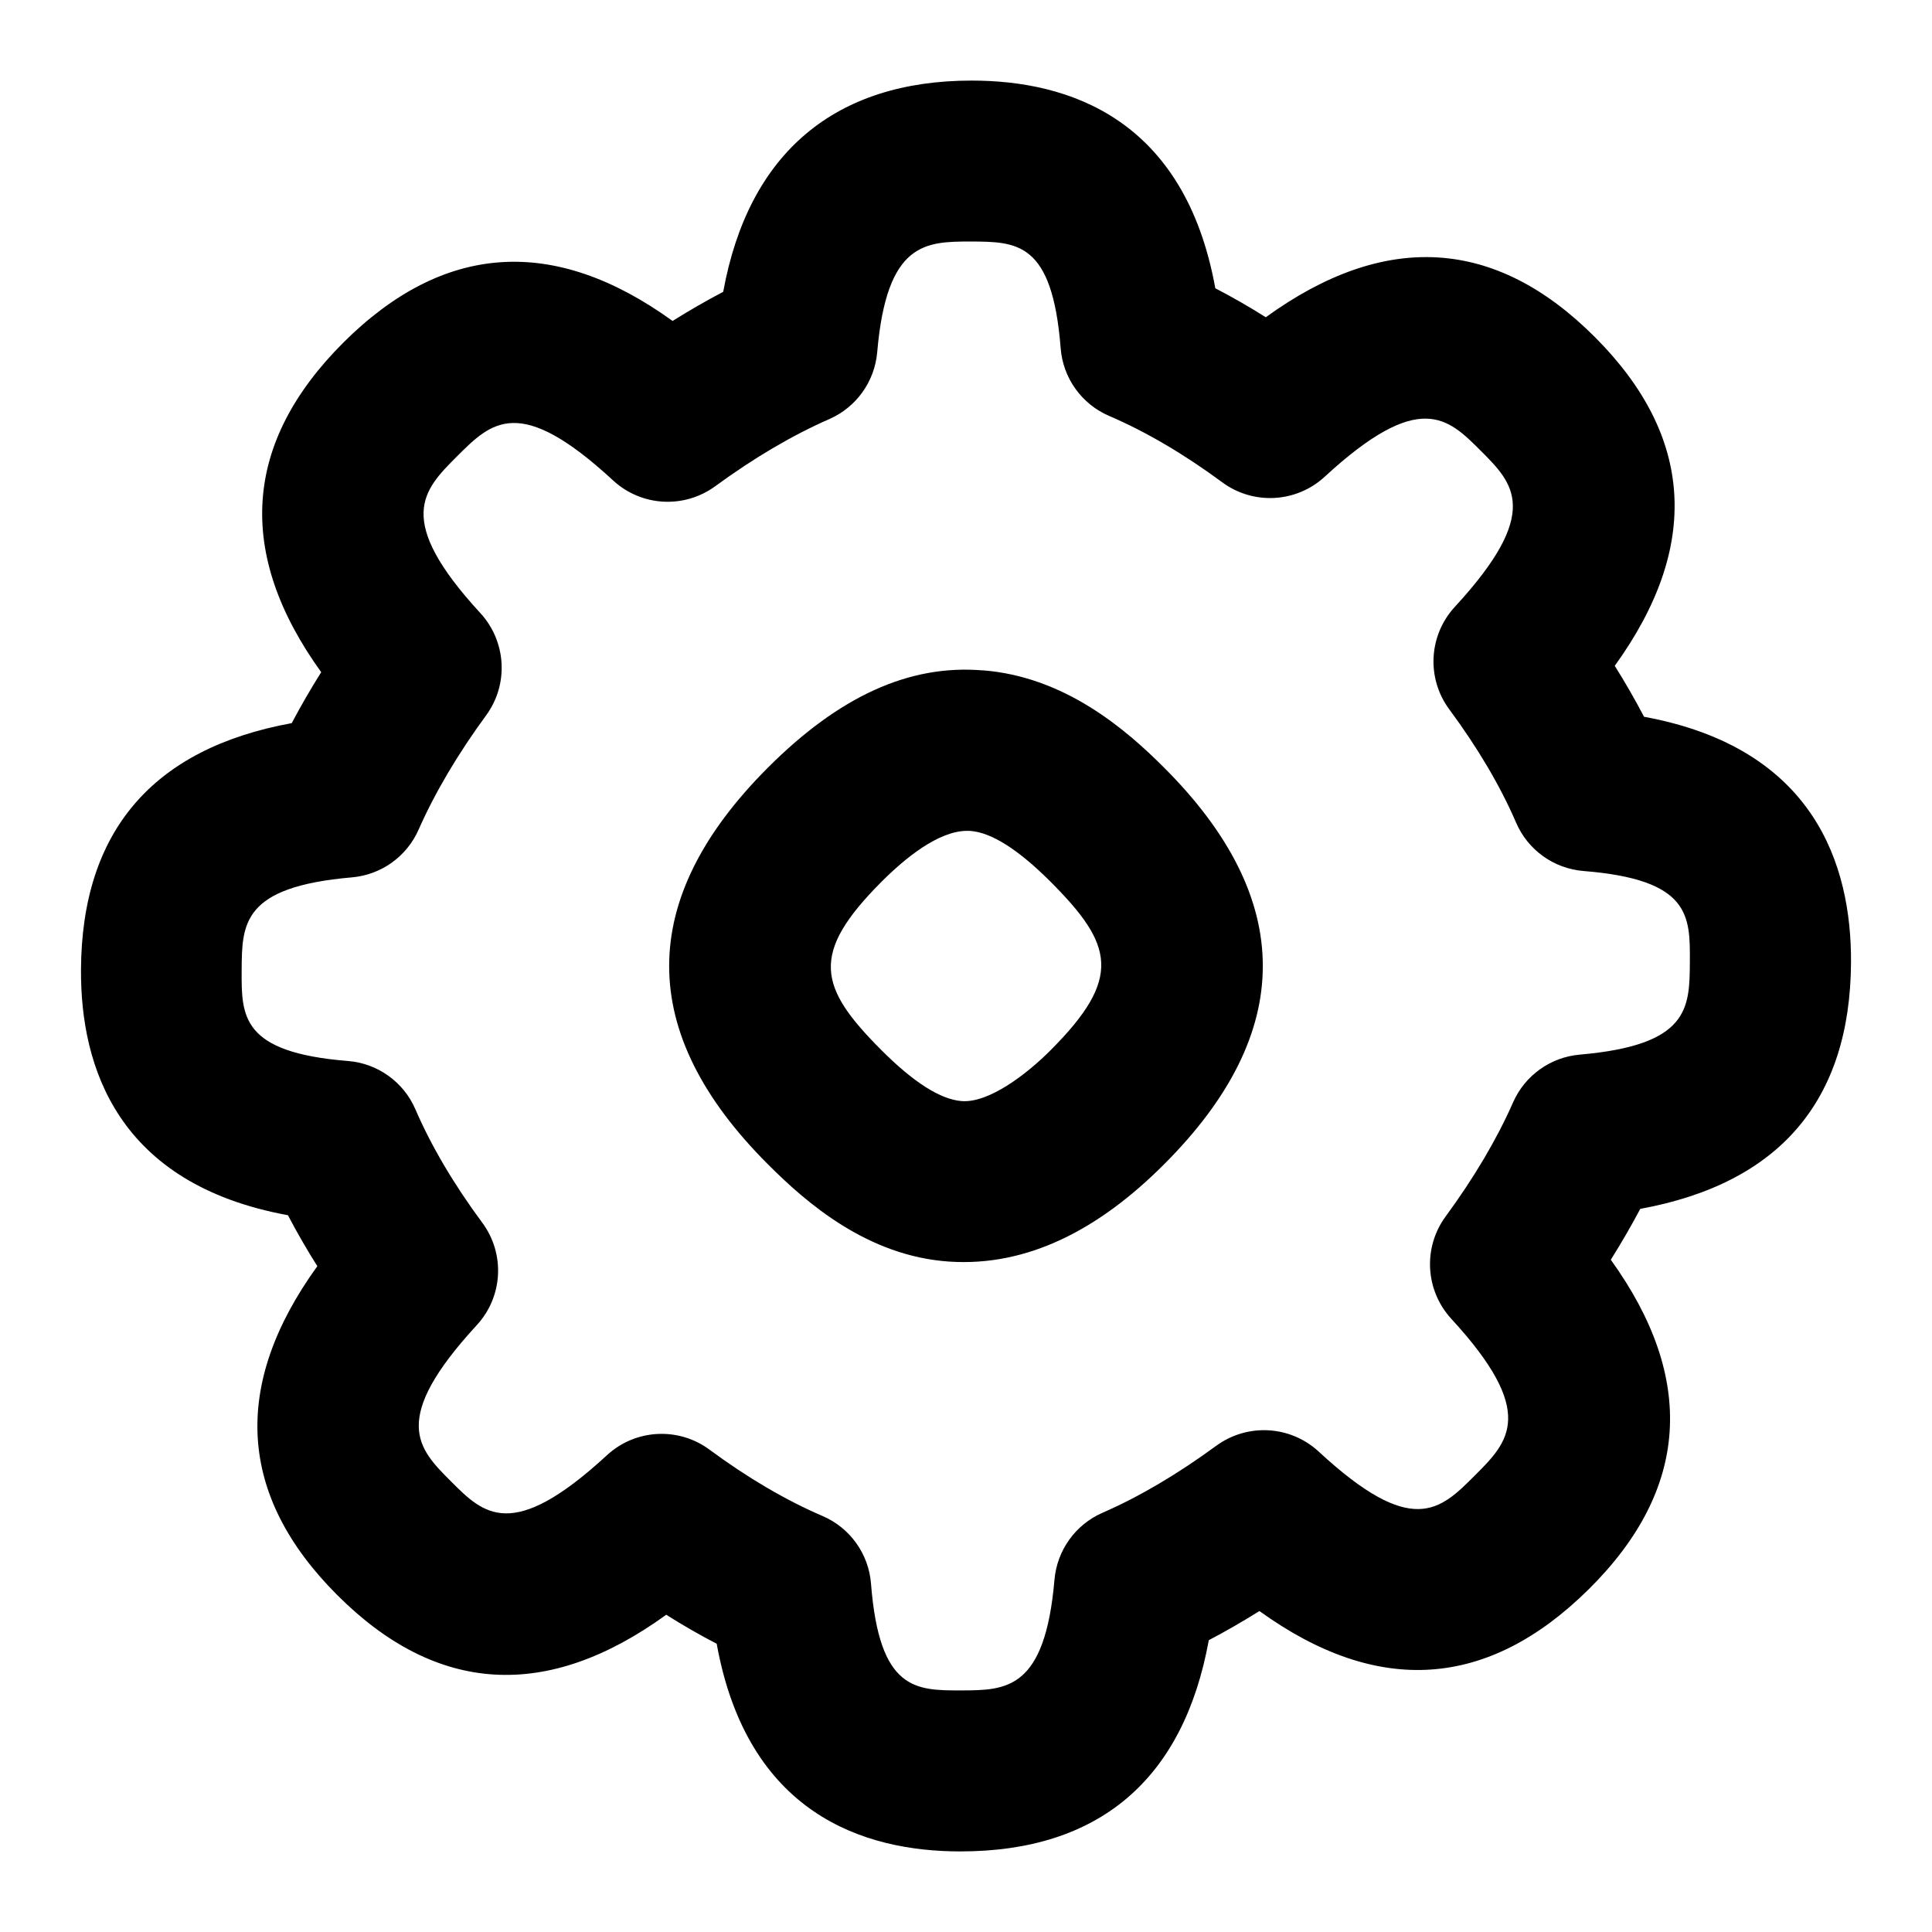
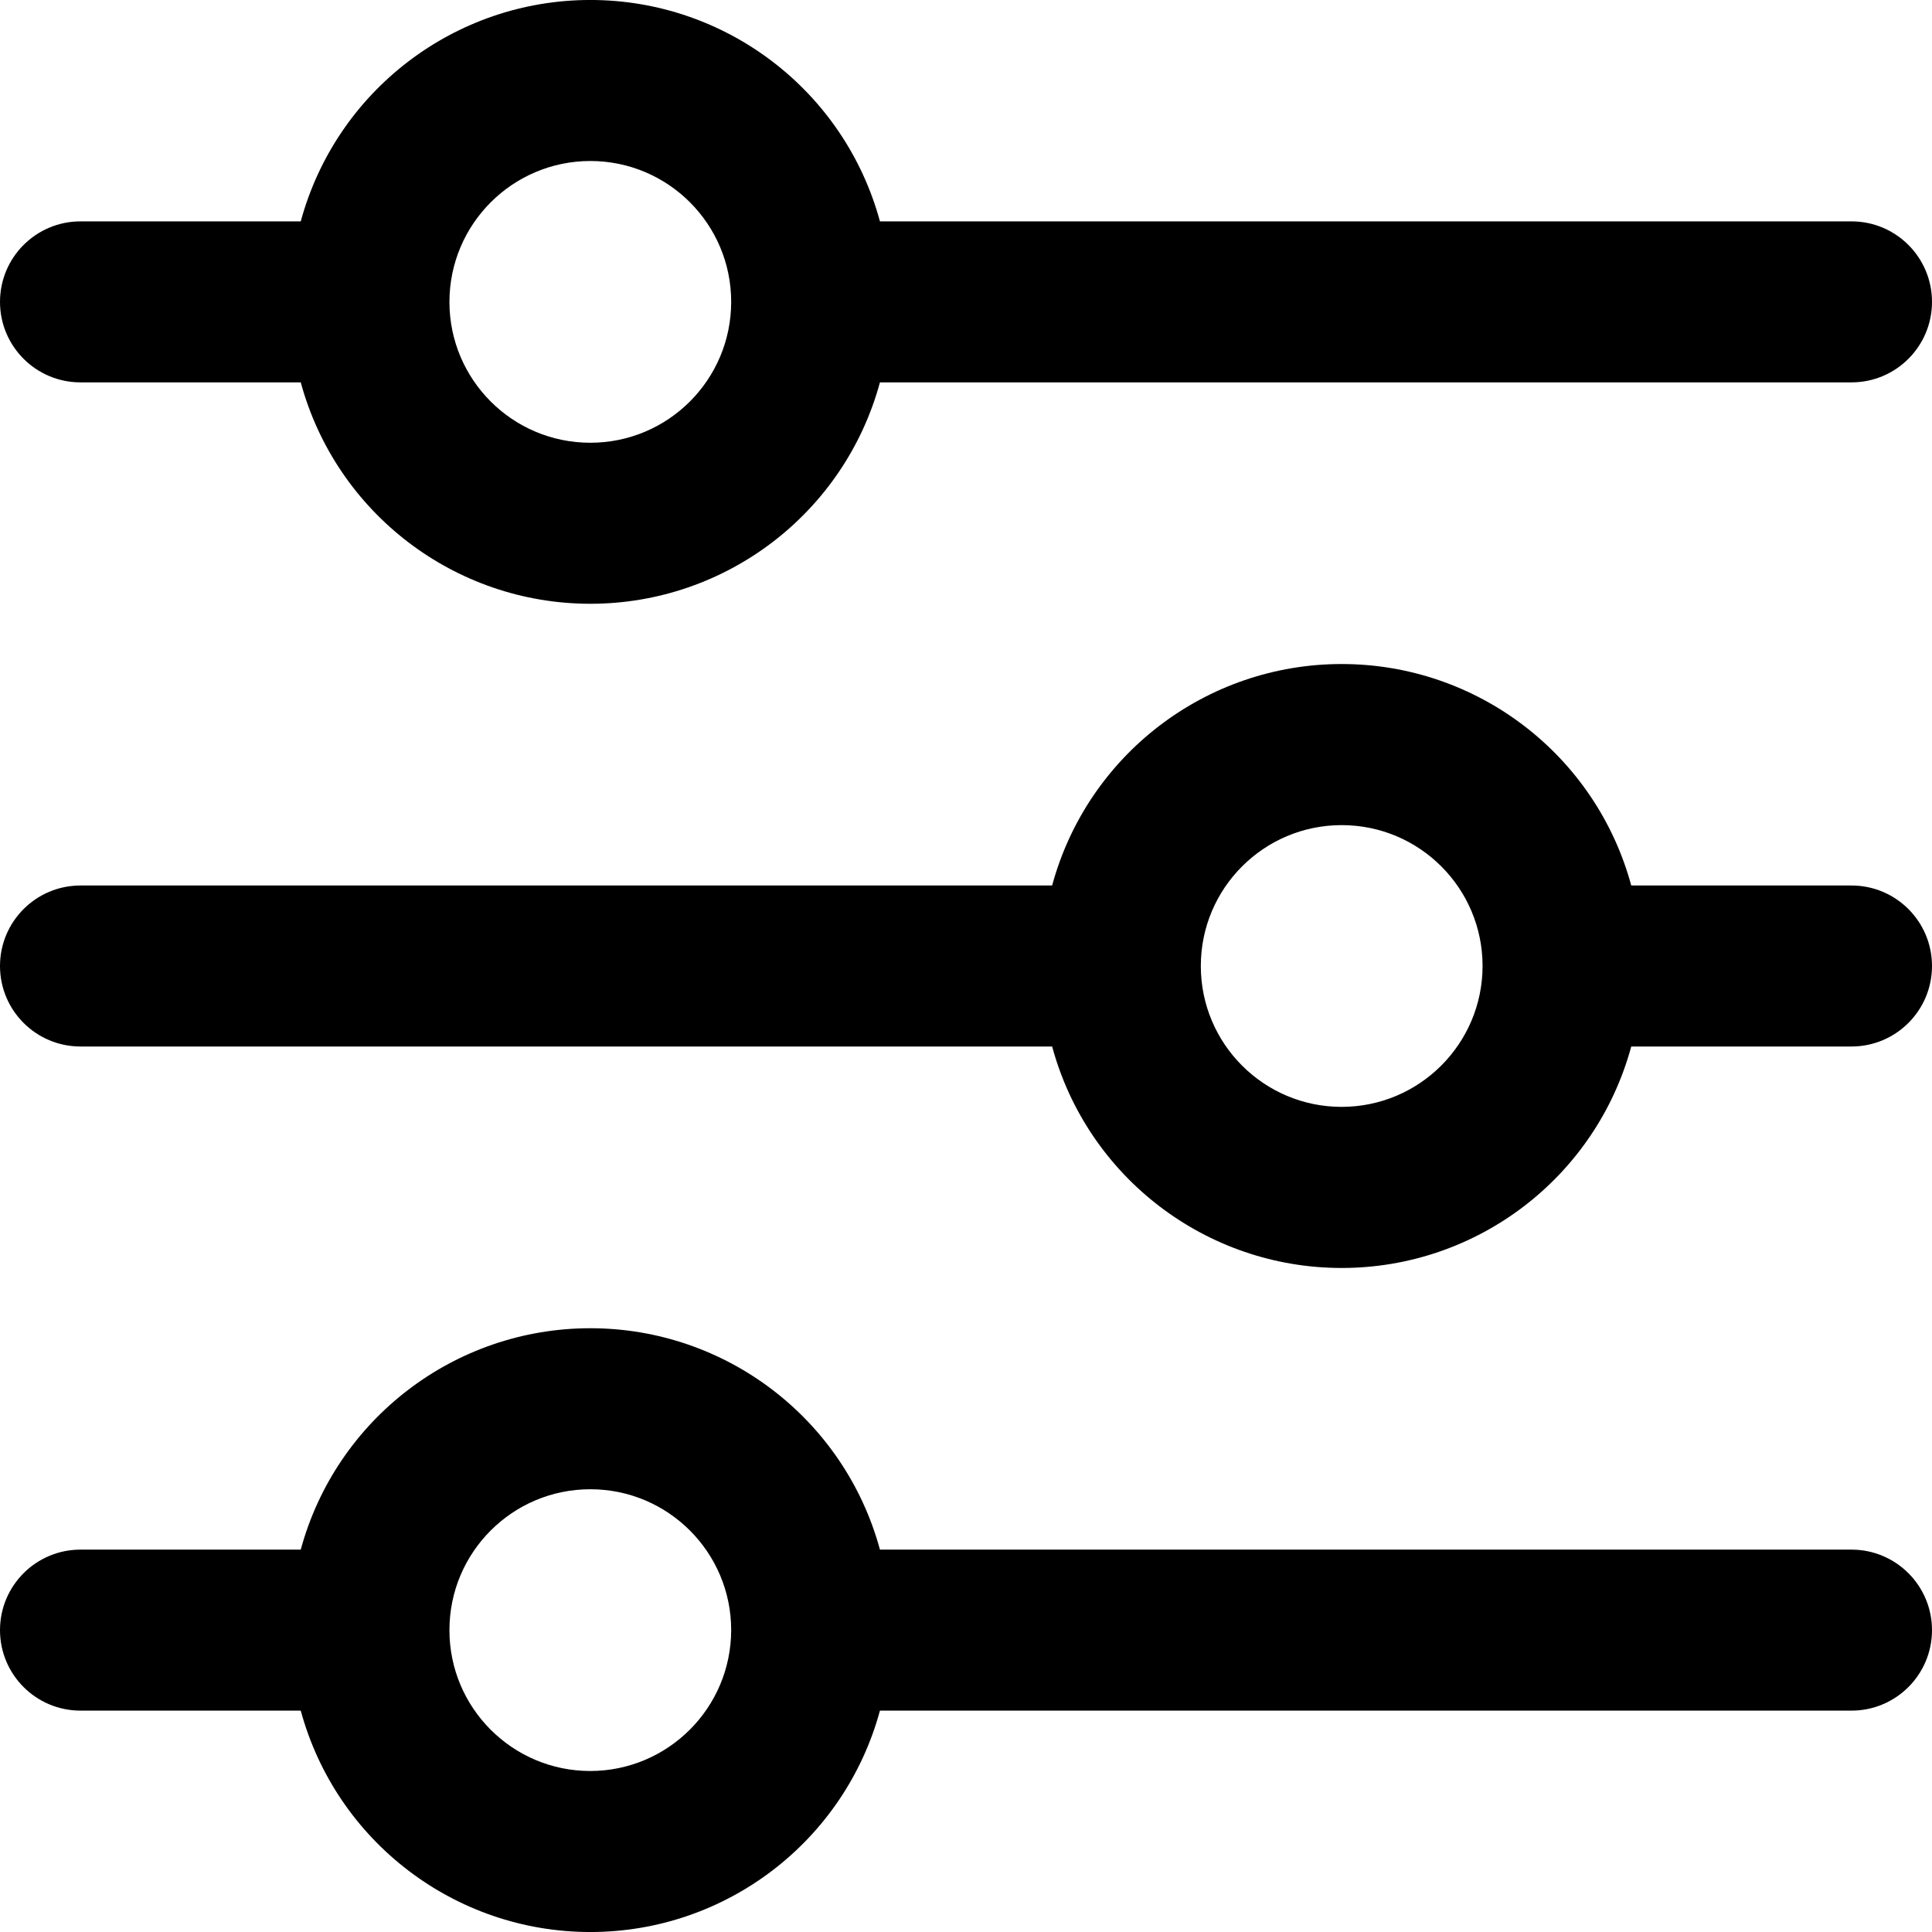
- <svg xmlns="http://www.w3.org/2000/svg" id="Layer_1" data-name="Layer 1" viewBox="0 0 24 24">
-   <path d="M12.208,8.328c-.916-.077-1.788,.326-2.67,1.209-1.634,1.635-1.634,3.292,0,4.925,.481,.482,1.239,1.142,2.254,1.21,.966,.064,1.854-.392,2.67-1.21,1.634-1.634,1.633-3.292,0-4.925-.481-.482-1.239-1.132-2.254-1.21Zm.84,4.721s0,0,0,0c-.302,.302-.767,.655-1.102,.629-.262-.02-.596-.232-.993-.629-.787-.787-.897-1.2,0-2.098,.291-.291,.706-.63,1.061-.63,.014,0,.028,0,.041,.001,.262,.02,.596,.232,.993,.629,.787,.787,.897,1.2,0,2.098Z" />
-   <path d="M22.994,11.954c.006-1.206-.452-2.662-2.571-3.05-.11-.21-.231-.421-.364-.633,1.068-1.479,.986-2.851-.248-4.085-1.235-1.236-2.607-1.317-4.087-.245-.209-.132-.418-.252-.627-.36-.382-2.112-1.824-2.58-3.027-2.58-1.69,0-2.771,.891-3.086,2.624-.208,.109-.418,.23-.629,.362-1.473-1.064-2.846-.973-4.093,.272-1.243,1.244-1.333,2.618-.272,4.091-.133,.212-.255,.423-.366,.633-1.729,.316-2.609,1.345-2.618,3.063-.006,1.206,.452,2.662,2.571,3.05,.11,.21,.231,.421,.365,.633-1.069,1.479-.987,2.851,.247,4.085,1.235,1.236,2.608,1.317,4.087,.245,.209,.132,.418,.252,.627,.36,.382,2.112,1.824,2.58,3.027,2.58,1.721,0,2.771-.891,3.086-2.624,.208-.109,.418-.23,.629-.362,1.471,1.061,2.84,.968,4.092-.272s1.334-2.618,.273-4.092c.133-.212,.255-.423,.366-.632,1.729-.316,2.609-1.345,2.618-3.063Zm-3.369,1.147c-.364,.031-.682,.259-.829,.593-.201,.456-.483,.934-.839,1.419-.282,.385-.252,.917,.071,1.269,1.073,1.166,.713,1.527,.295,1.945-.435,.436-.78,.78-1.943-.296-.352-.324-.883-.354-1.27-.072-.483,.354-.959,.635-1.416,.834-.335,.147-.563,.465-.595,.831-.118,1.37-.6,1.373-1.157,1.375-.565,0-1.018,.006-1.122-1.326-.029-.371-.261-.695-.603-.841-.454-.195-.927-.472-1.405-.825-.177-.131-.386-.195-.594-.195-.244,0-.487,.089-.678,.265-1.179,1.087-1.532,.732-1.939,.324-.409-.409-.762-.763,.322-1.94,.325-.353,.354-.886,.068-1.272-.356-.481-.635-.955-.83-1.407-.146-.341-.47-.573-.839-.602-1.325-.106-1.323-.555-1.32-1.123,.003-.581,.005-1.04,1.369-1.158,.364-.031,.682-.259,.829-.593,.202-.457,.484-.935,.839-1.42,.282-.385,.252-.917-.071-1.269-1.073-1.165-.712-1.526-.295-1.944,.435-.435,.78-.779,1.943,.295,.352,.325,.883,.354,1.269,.072,.484-.354,.96-.634,1.417-.834,.335-.147,.563-.465,.595-.831,.118-1.37,.6-1.373,1.157-1.375,.573,.004,1.018-.006,1.122,1.326,.029,.371,.261,.695,.603,.841,.454,.195,.927,.472,1.405,.825,.385,.284,.919,.255,1.271-.069,1.179-1.087,1.531-.732,1.939-.324,.409,.409,.763,.763-.322,1.94-.325,.353-.354,.887-.069,1.272,.356,.481,.635,.955,.83,1.407,.146,.341,.47,.573,.839,.602,1.325,.106,1.323,.555,1.32,1.123-.003,.581-.005,1.04-1.369,1.158Z" />
+ <svg xmlns="http://www.w3.org/2000/svg" id="Outline" viewBox="0 0 24 24" width="512" height="512">
+   <path d="M1,4.75H3.736a3.728,3.728,0,0,0,7.195,0H23a1,1,0,0,0,0-2H10.931a3.728,3.728,0,0,0-7.195,0H1a1,1,0,0,0,0,2ZM7.333,2a1.75,1.75,0,1,1-1.75,1.75A1.752,1.752,0,0,1,7.333,2Z" />
+   <path d="M23,11H20.264a3.727,3.727,0,0,0-7.194,0H1a1,1,0,0,0,0,2H13.07a3.727,3.727,0,0,0,7.194,0H23a1,1,0,0,0,0-2Zm-6.333,2.75A1.75,1.75,0,1,1,18.417,12,1.752,1.752,0,0,1,16.667,13.75Z" />
+   <path d="M23,19.25H10.931a3.728,3.728,0,0,0-7.195,0H1a1,1,0,0,0,0,2H3.736a3.728,3.728,0,0,0,7.195,0H23a1,1,0,0,0,0-2ZM7.333,22a1.75,1.75,0,1,1,1.75-1.75A1.753,1.753,0,0,1,7.333,22Z" />
</svg>
